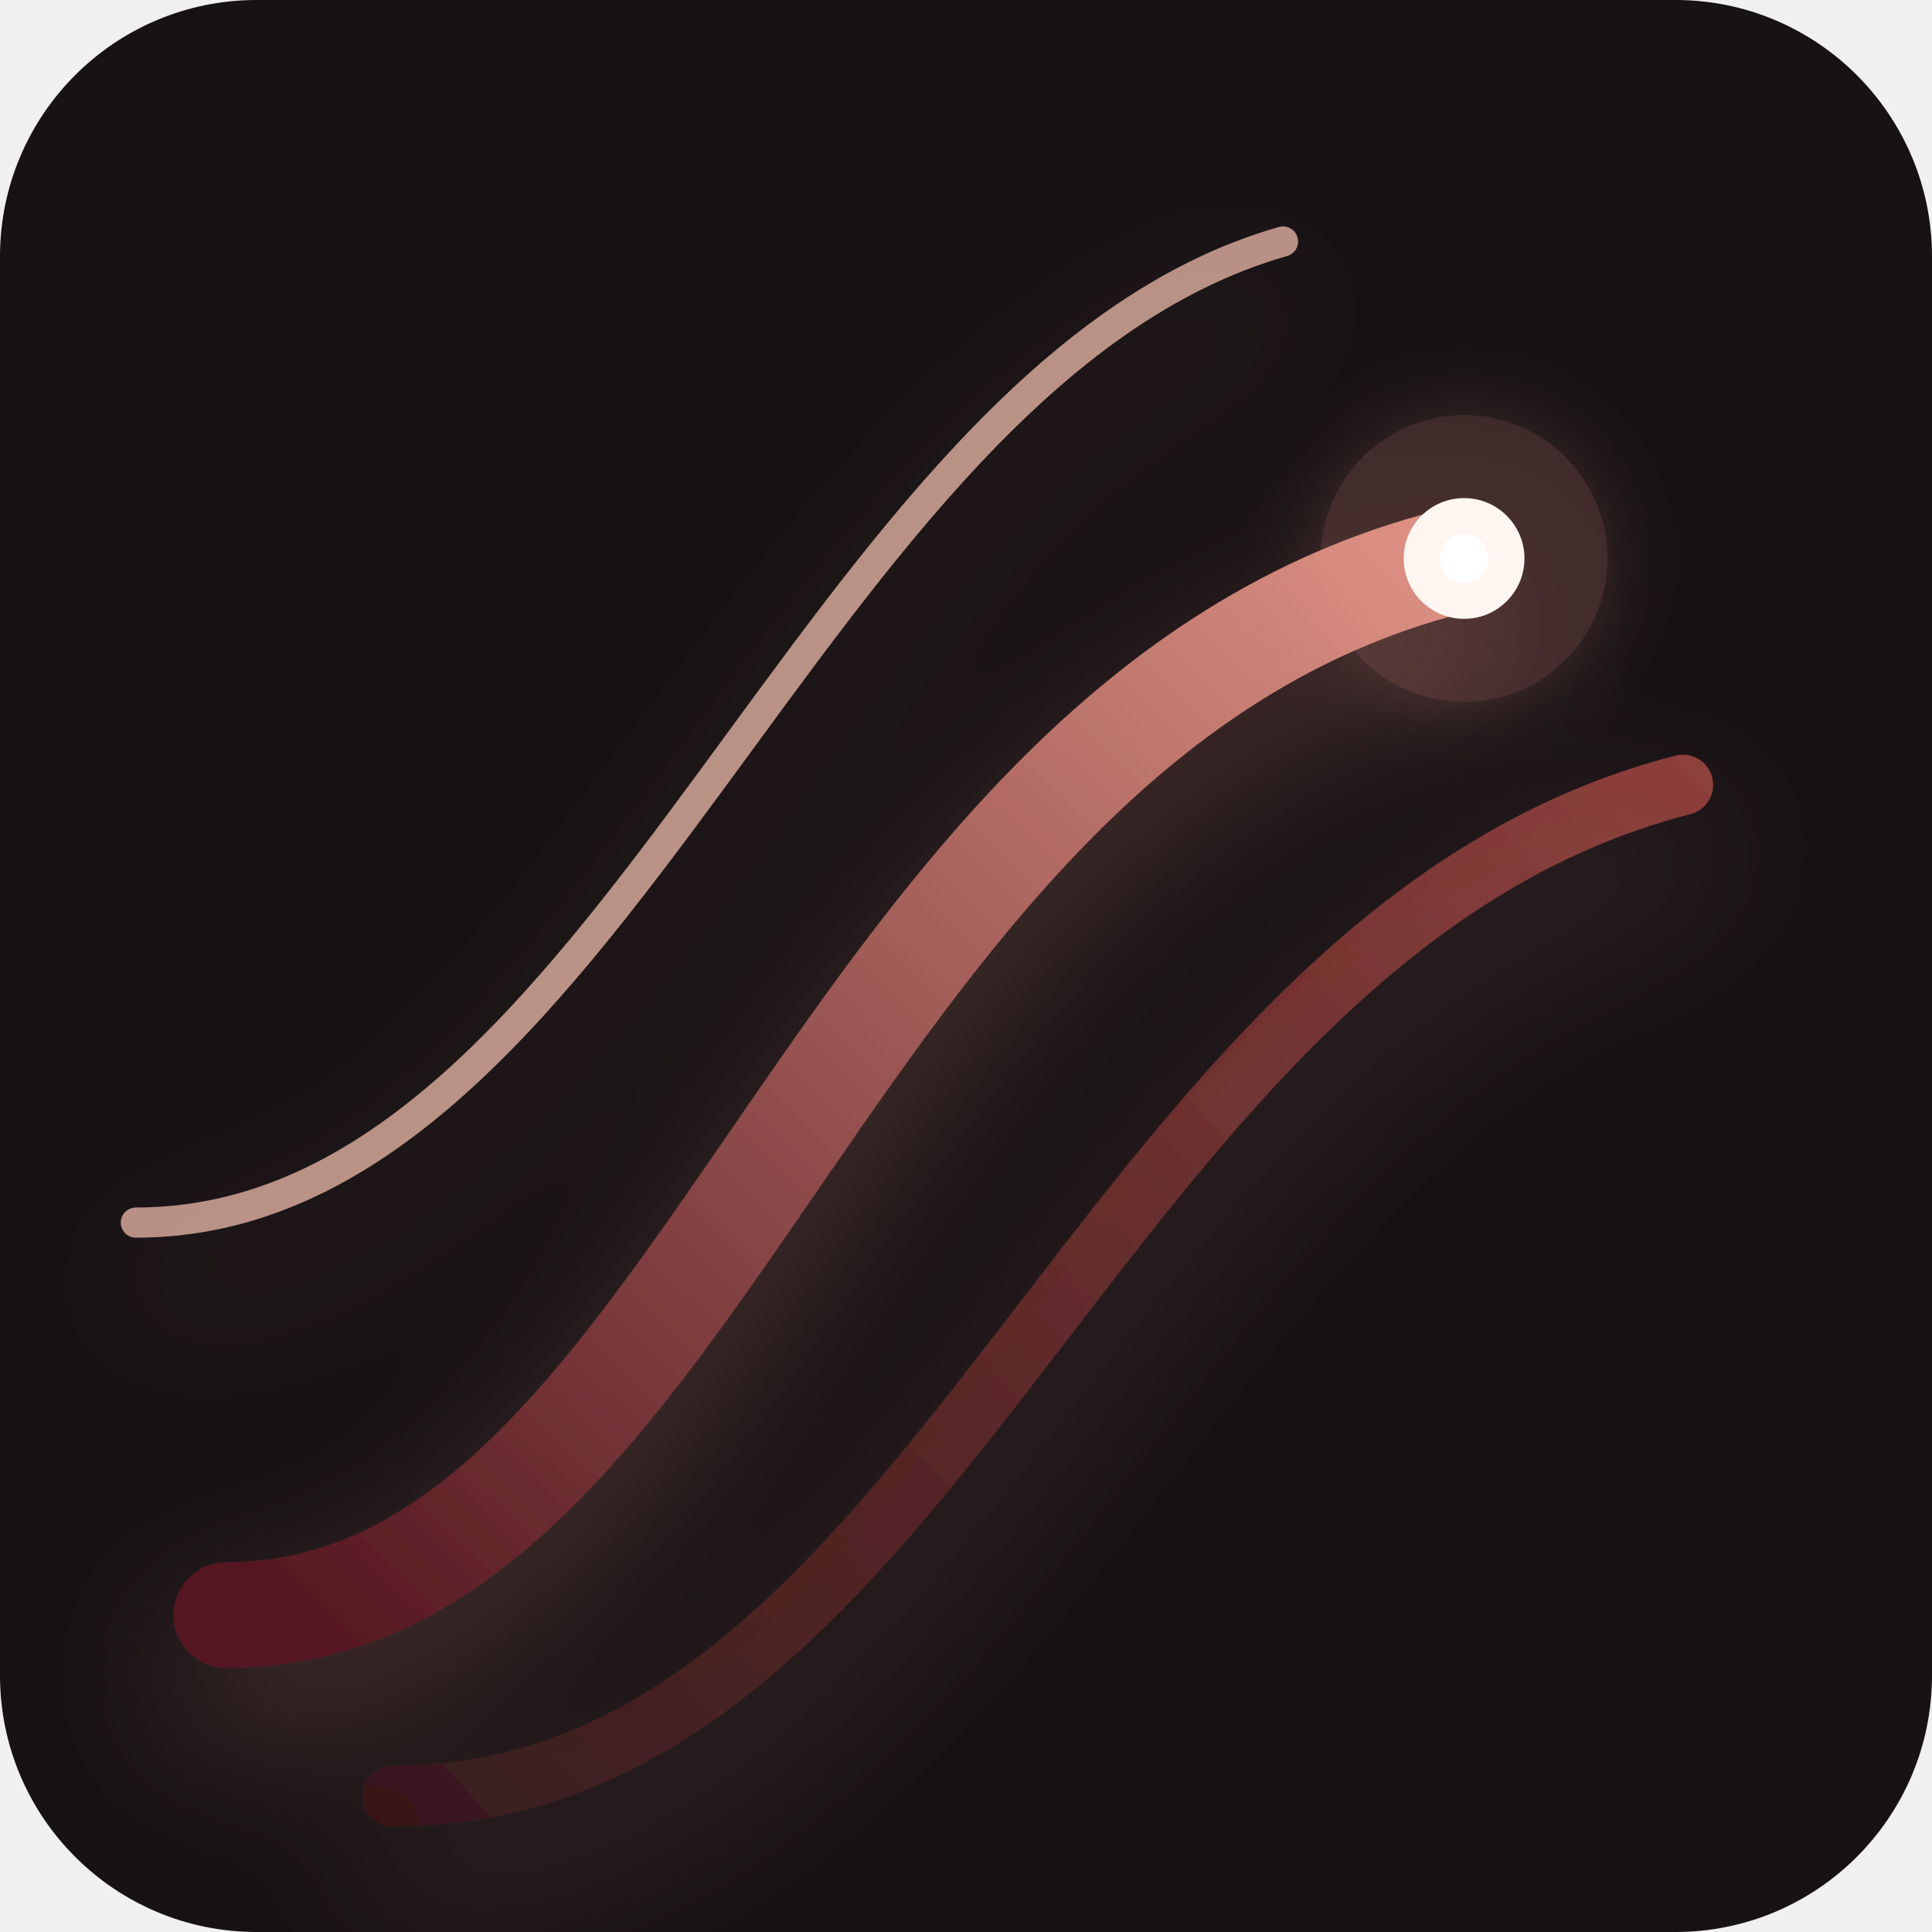
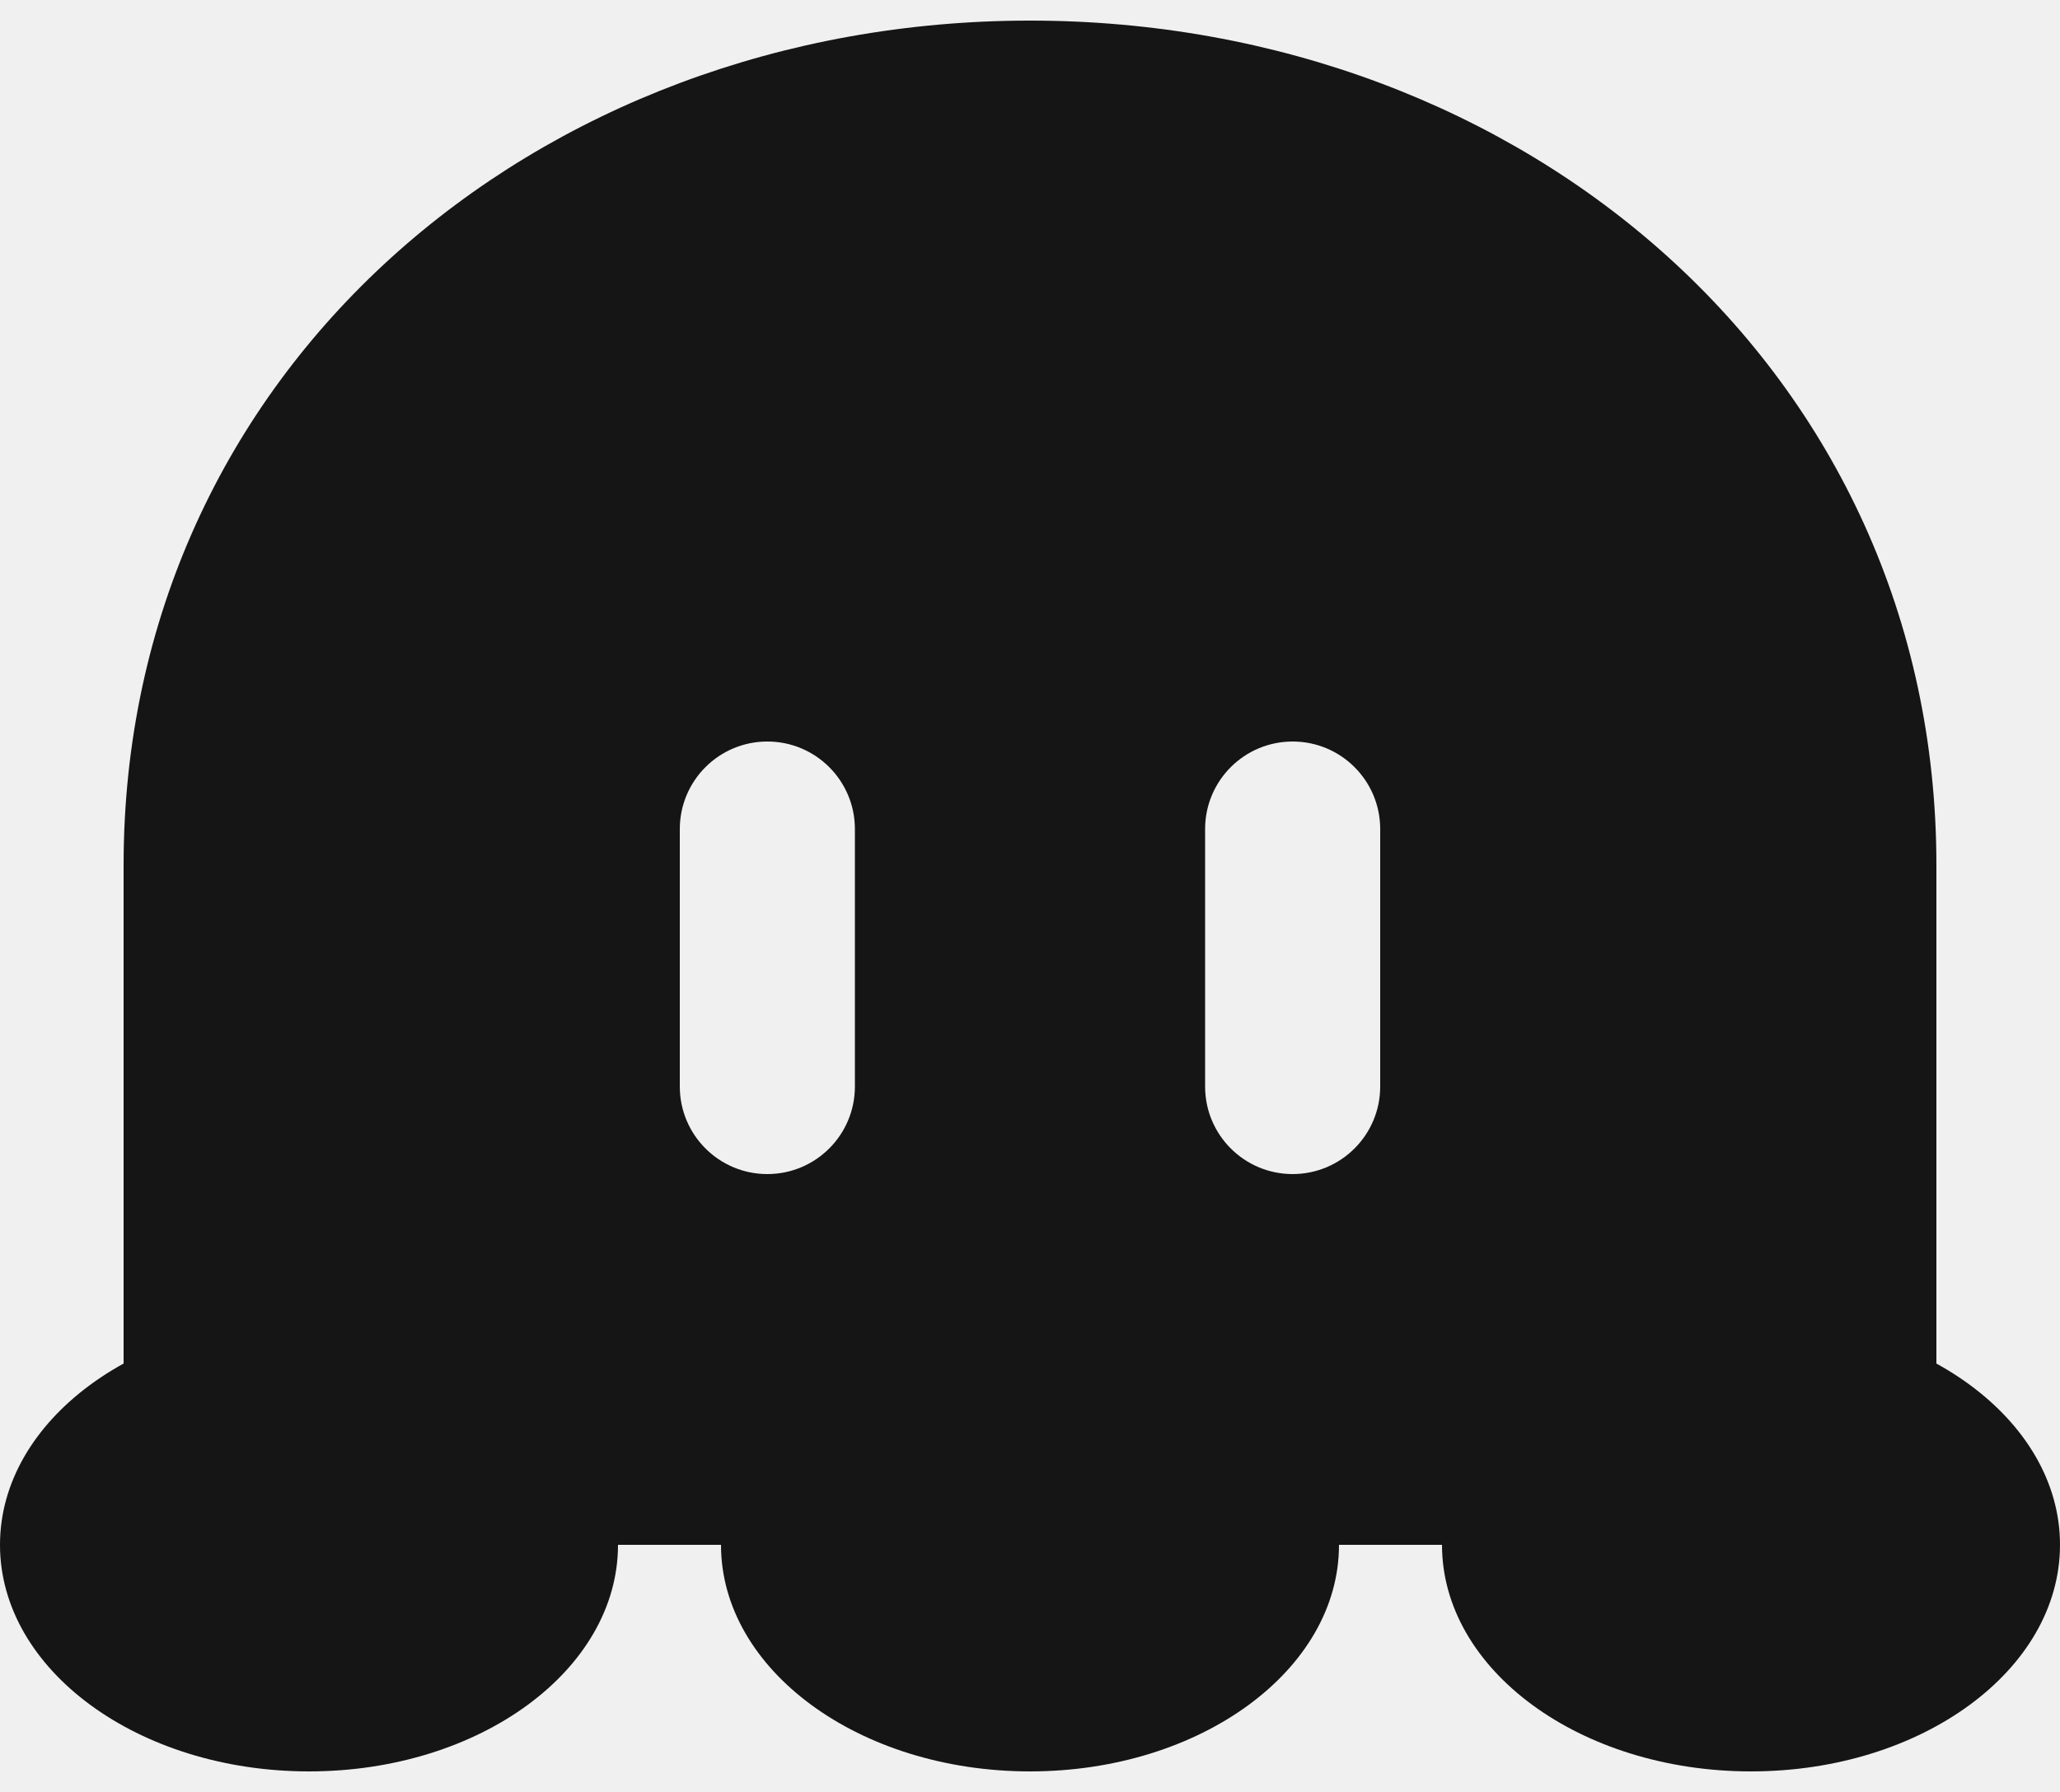
- <svg xmlns="http://www.w3.org/2000/svg" width="256" height="256" viewBox="0 0 256 256" fill="none">
-   <defs>
-     <linearGradient id="flopha-flow-main" x1="42" y1="218" x2="205" y2="50" gradientUnits="userSpaceOnUse">
-       <stop offset="0" stop-color="#541720" />
-       <stop offset="1" stop-color="#EDA08F" />
-     </linearGradient>
-     <linearGradient id="flopha-flow-secondary" x1="58" y1="236" x2="226" y2="79" gradientUnits="userSpaceOnUse">
-       <stop offset="0" stop-color="#3B1118" />
-       <stop offset="1" stop-color="#A94C47" />
-     </linearGradient>
-     <filter id="flopha-glow" x="-20%" y="-20%" width="140%" height="140%">
-       <feDropShadow dx="0" dy="8" stdDeviation="10" flood-color="#E38D82" flood-opacity="0.28" />
-     </filter>
-     <filter id="flopha-core-glow" x="-50%" y="-50%" width="200%" height="200%">
-       <feGaussianBlur stdDeviation="5" result="blur" />
-       <feComposite in="SourceGraphic" in2="blur" operator="over" />
-     </filter>
-   </defs>
-   <rect width="256" height="256" rx="34" fill="#171214" />
-   <g stroke-linecap="round" stroke-linejoin="round" filter="url(#flopha-glow)">
-     <path d="M 30 214 C 94 214 109 94 194 74" stroke="url(#flopha-flow-main)" stroke-width="14" />
-     <path d="M 52 238 C 125 238 145 124 223 104" stroke="url(#flopha-flow-secondary)" stroke-width="8" opacity="0.84" />
-     <path d="M 18 162 C 81 162 107 50 170 32" stroke="#F6C0B2" stroke-width="4" opacity="0.72" />
-   </g>
-   <g transform="translate(194 74)">
-     <circle cx="0" cy="0" r="19" fill="#E38D82" opacity="0.2" filter="url(#flopha-core-glow)" />
-     <circle cx="0" cy="0" r="8" fill="#FFF6F2" />
-     <circle cx="0" cy="0" r="3.2" fill="#FFFFFF" />
+ <svg xmlns="http://www.w3.org/2000/svg" width="200" height="174" viewBox="0 0 100 87">
+   <mask id="flopha-eyes">
+     <rect width="100" height="87" fill="#fff" />
+     <rect x="33" y="36" width="8.5" height="21" rx="4.25" fill="#000" />
+     <rect x="58.5" y="36" width="8.5" height="21" rx="4.25" fill="#000" />
+   </mask>
+   <g class="mark" fill="#151515" mask="url(#flopha-eyes)">
+     <path d="M6 75V42C6 18 26 1 50 1s44 17 44 41v33z" />
+     <ellipse cx="15" cy="75" rx="15" ry="11" />
+     <ellipse cx="50" cy="75" rx="15" ry="11" />
+     <ellipse cx="85" cy="75" rx="15" ry="11" />
  </g>
</svg>
